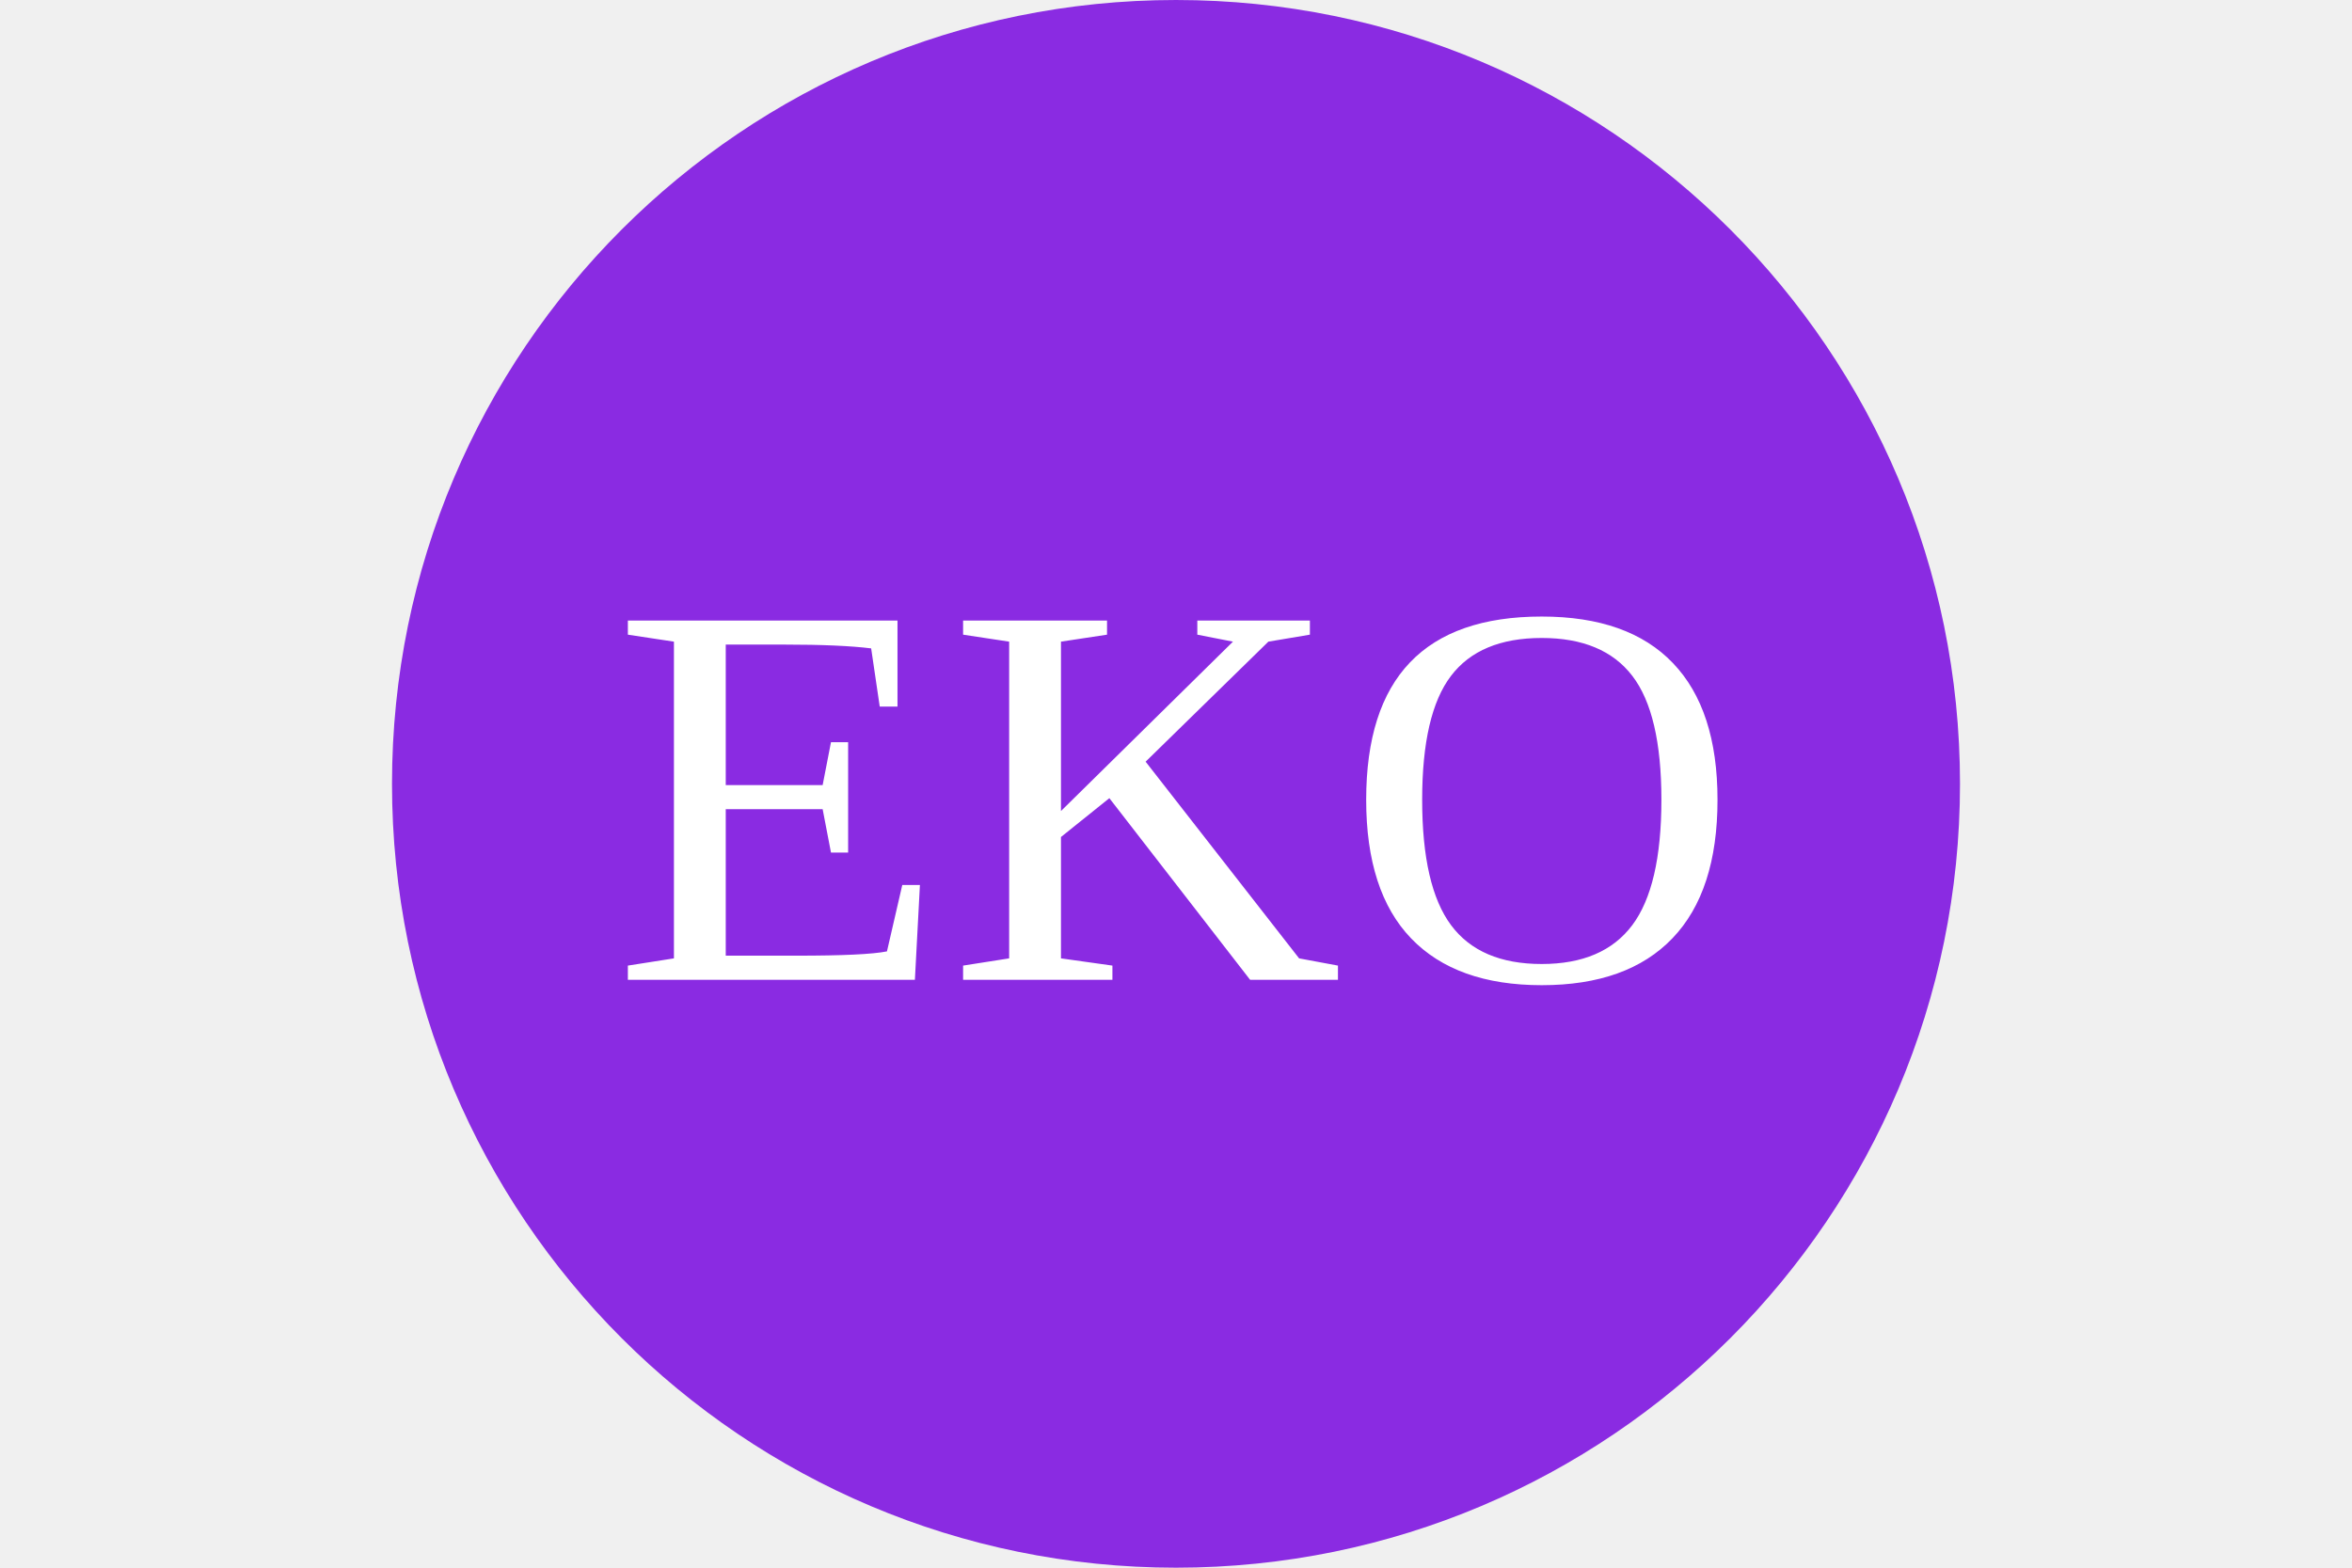
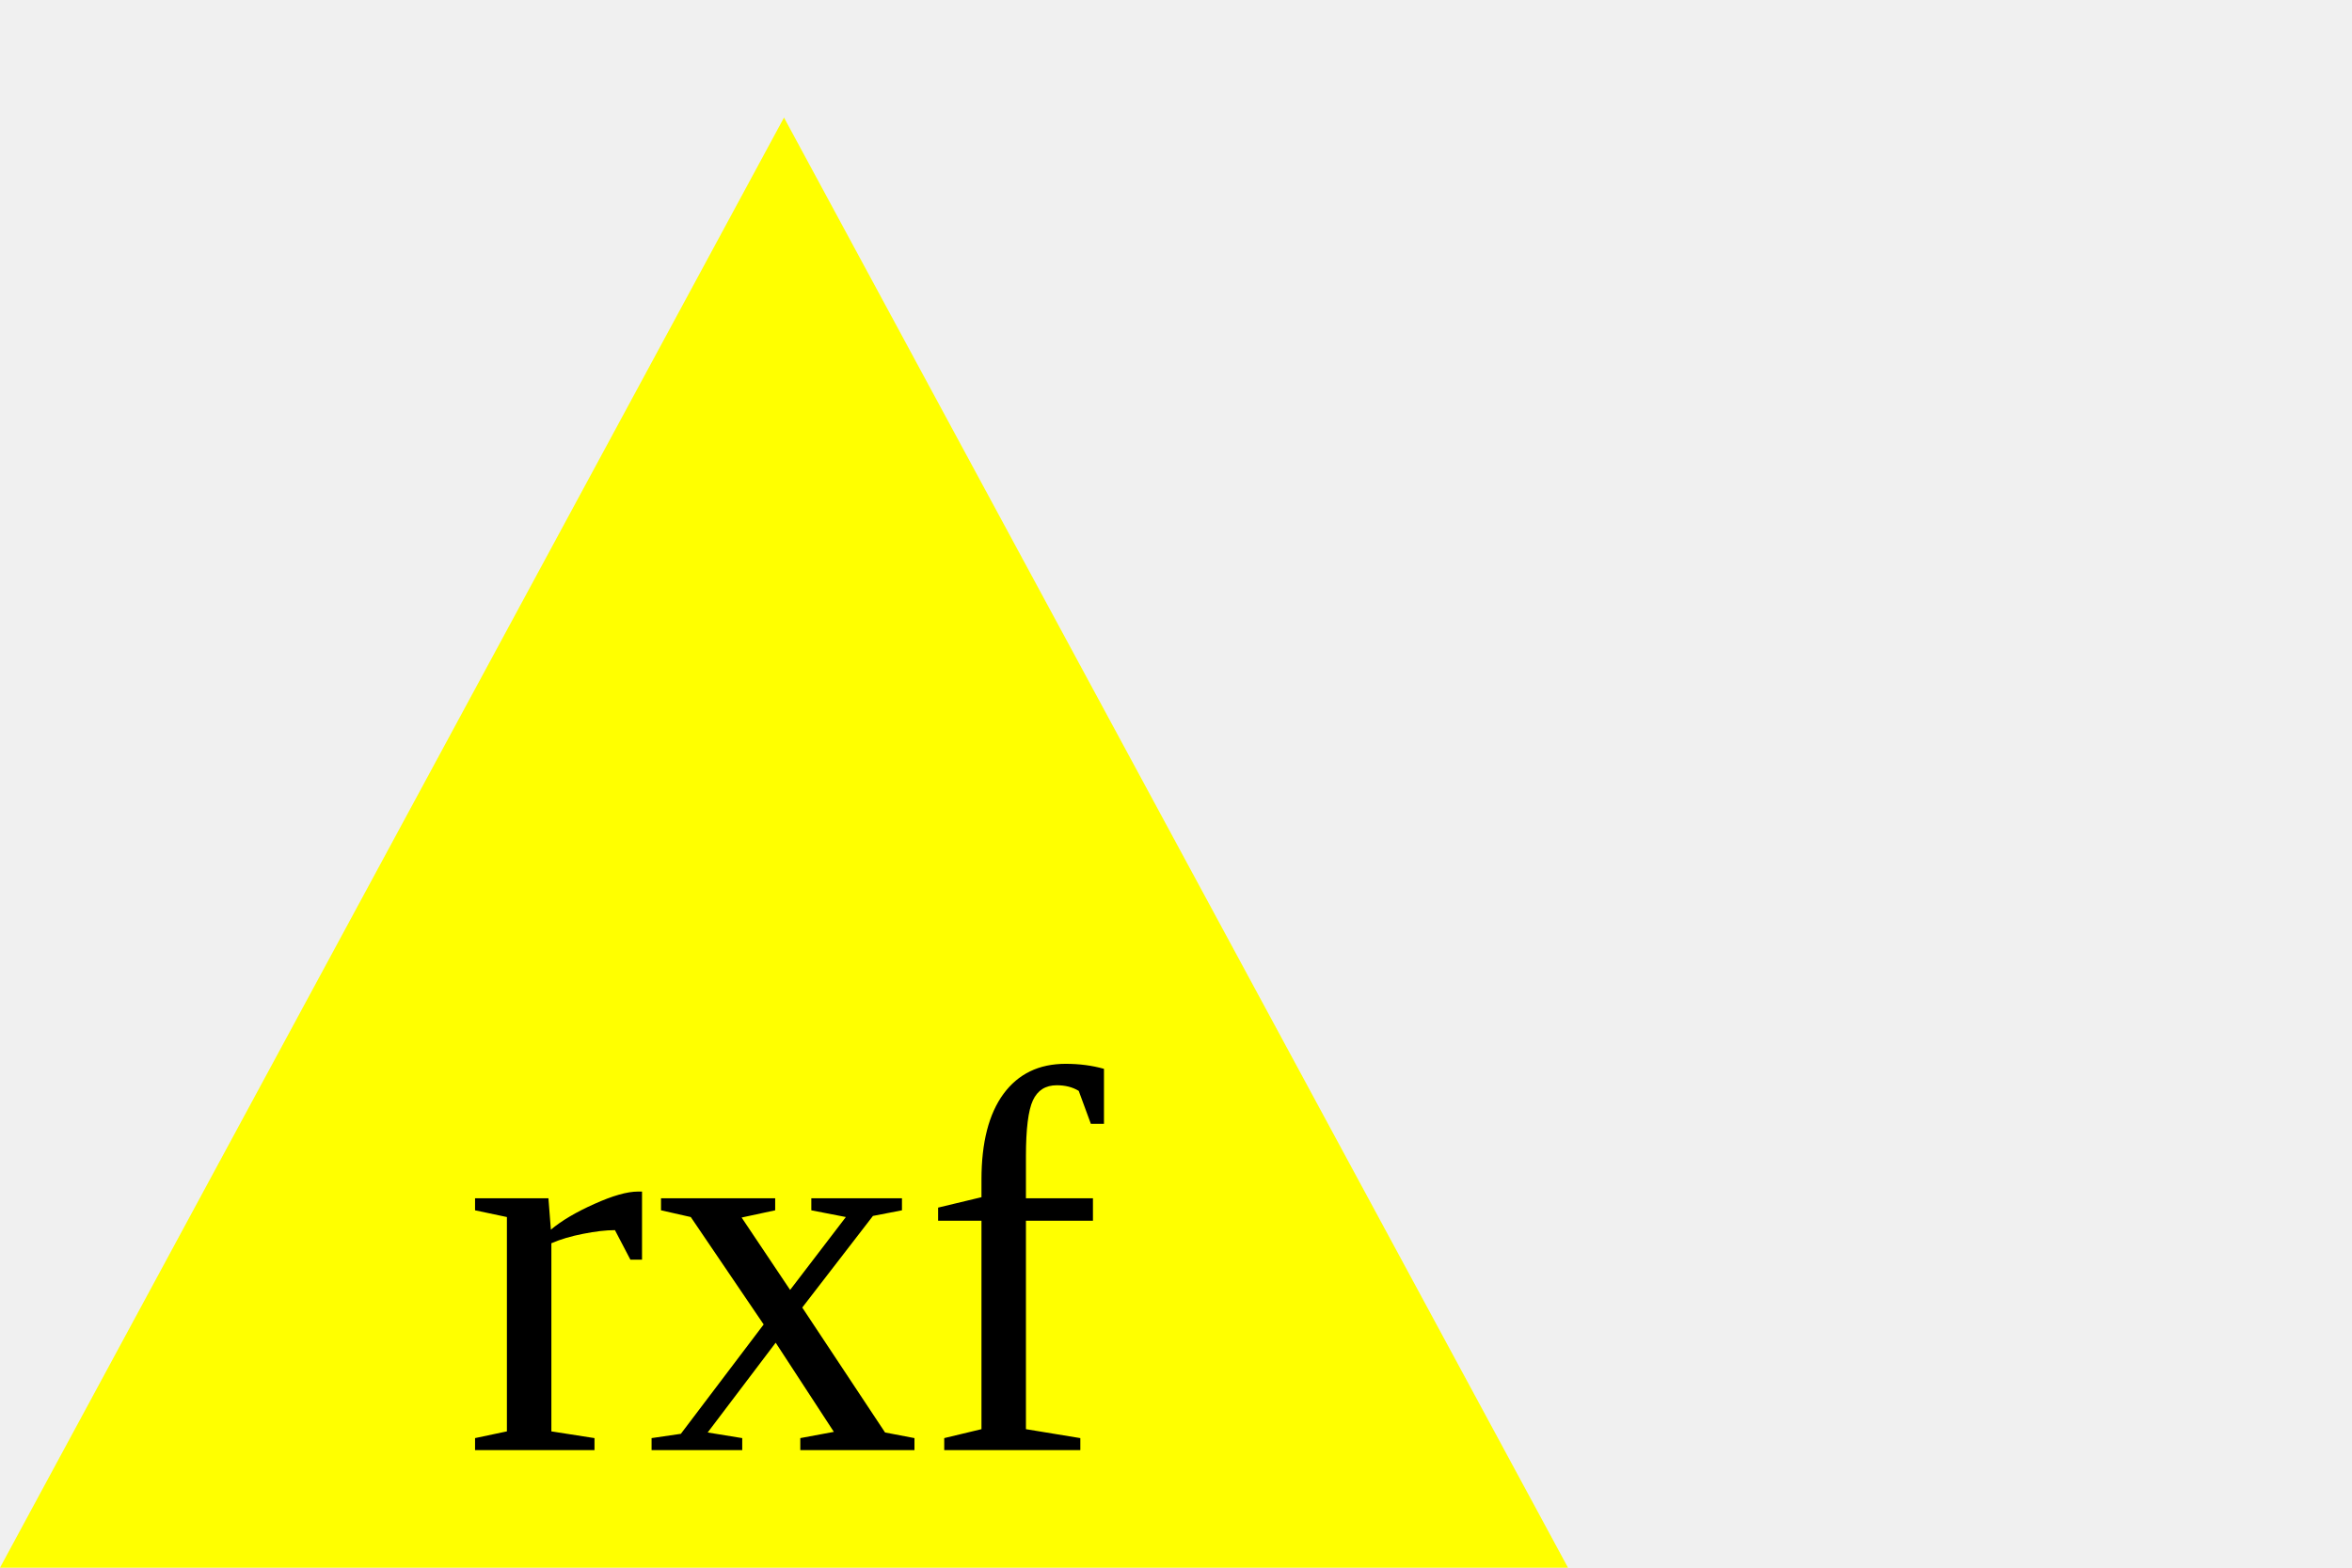
<svg xmlns="http://www.w3.org/2000/svg" version="1.1" width="300" height="200">
-   <circle cx="150" cy="100" r="100" fill="blueviolet" />
-   <text x="150" y="125" font-size="70" text-anchor="middle" fill="#ffffff">EKO</text>
+   <polygon points="100, 15 200, 200 0, 200" fill="yellow" />
+   <text x="100" y="185" font-size="70" text-anchor="middle" fill="undefined">rxf</text>
</svg>
